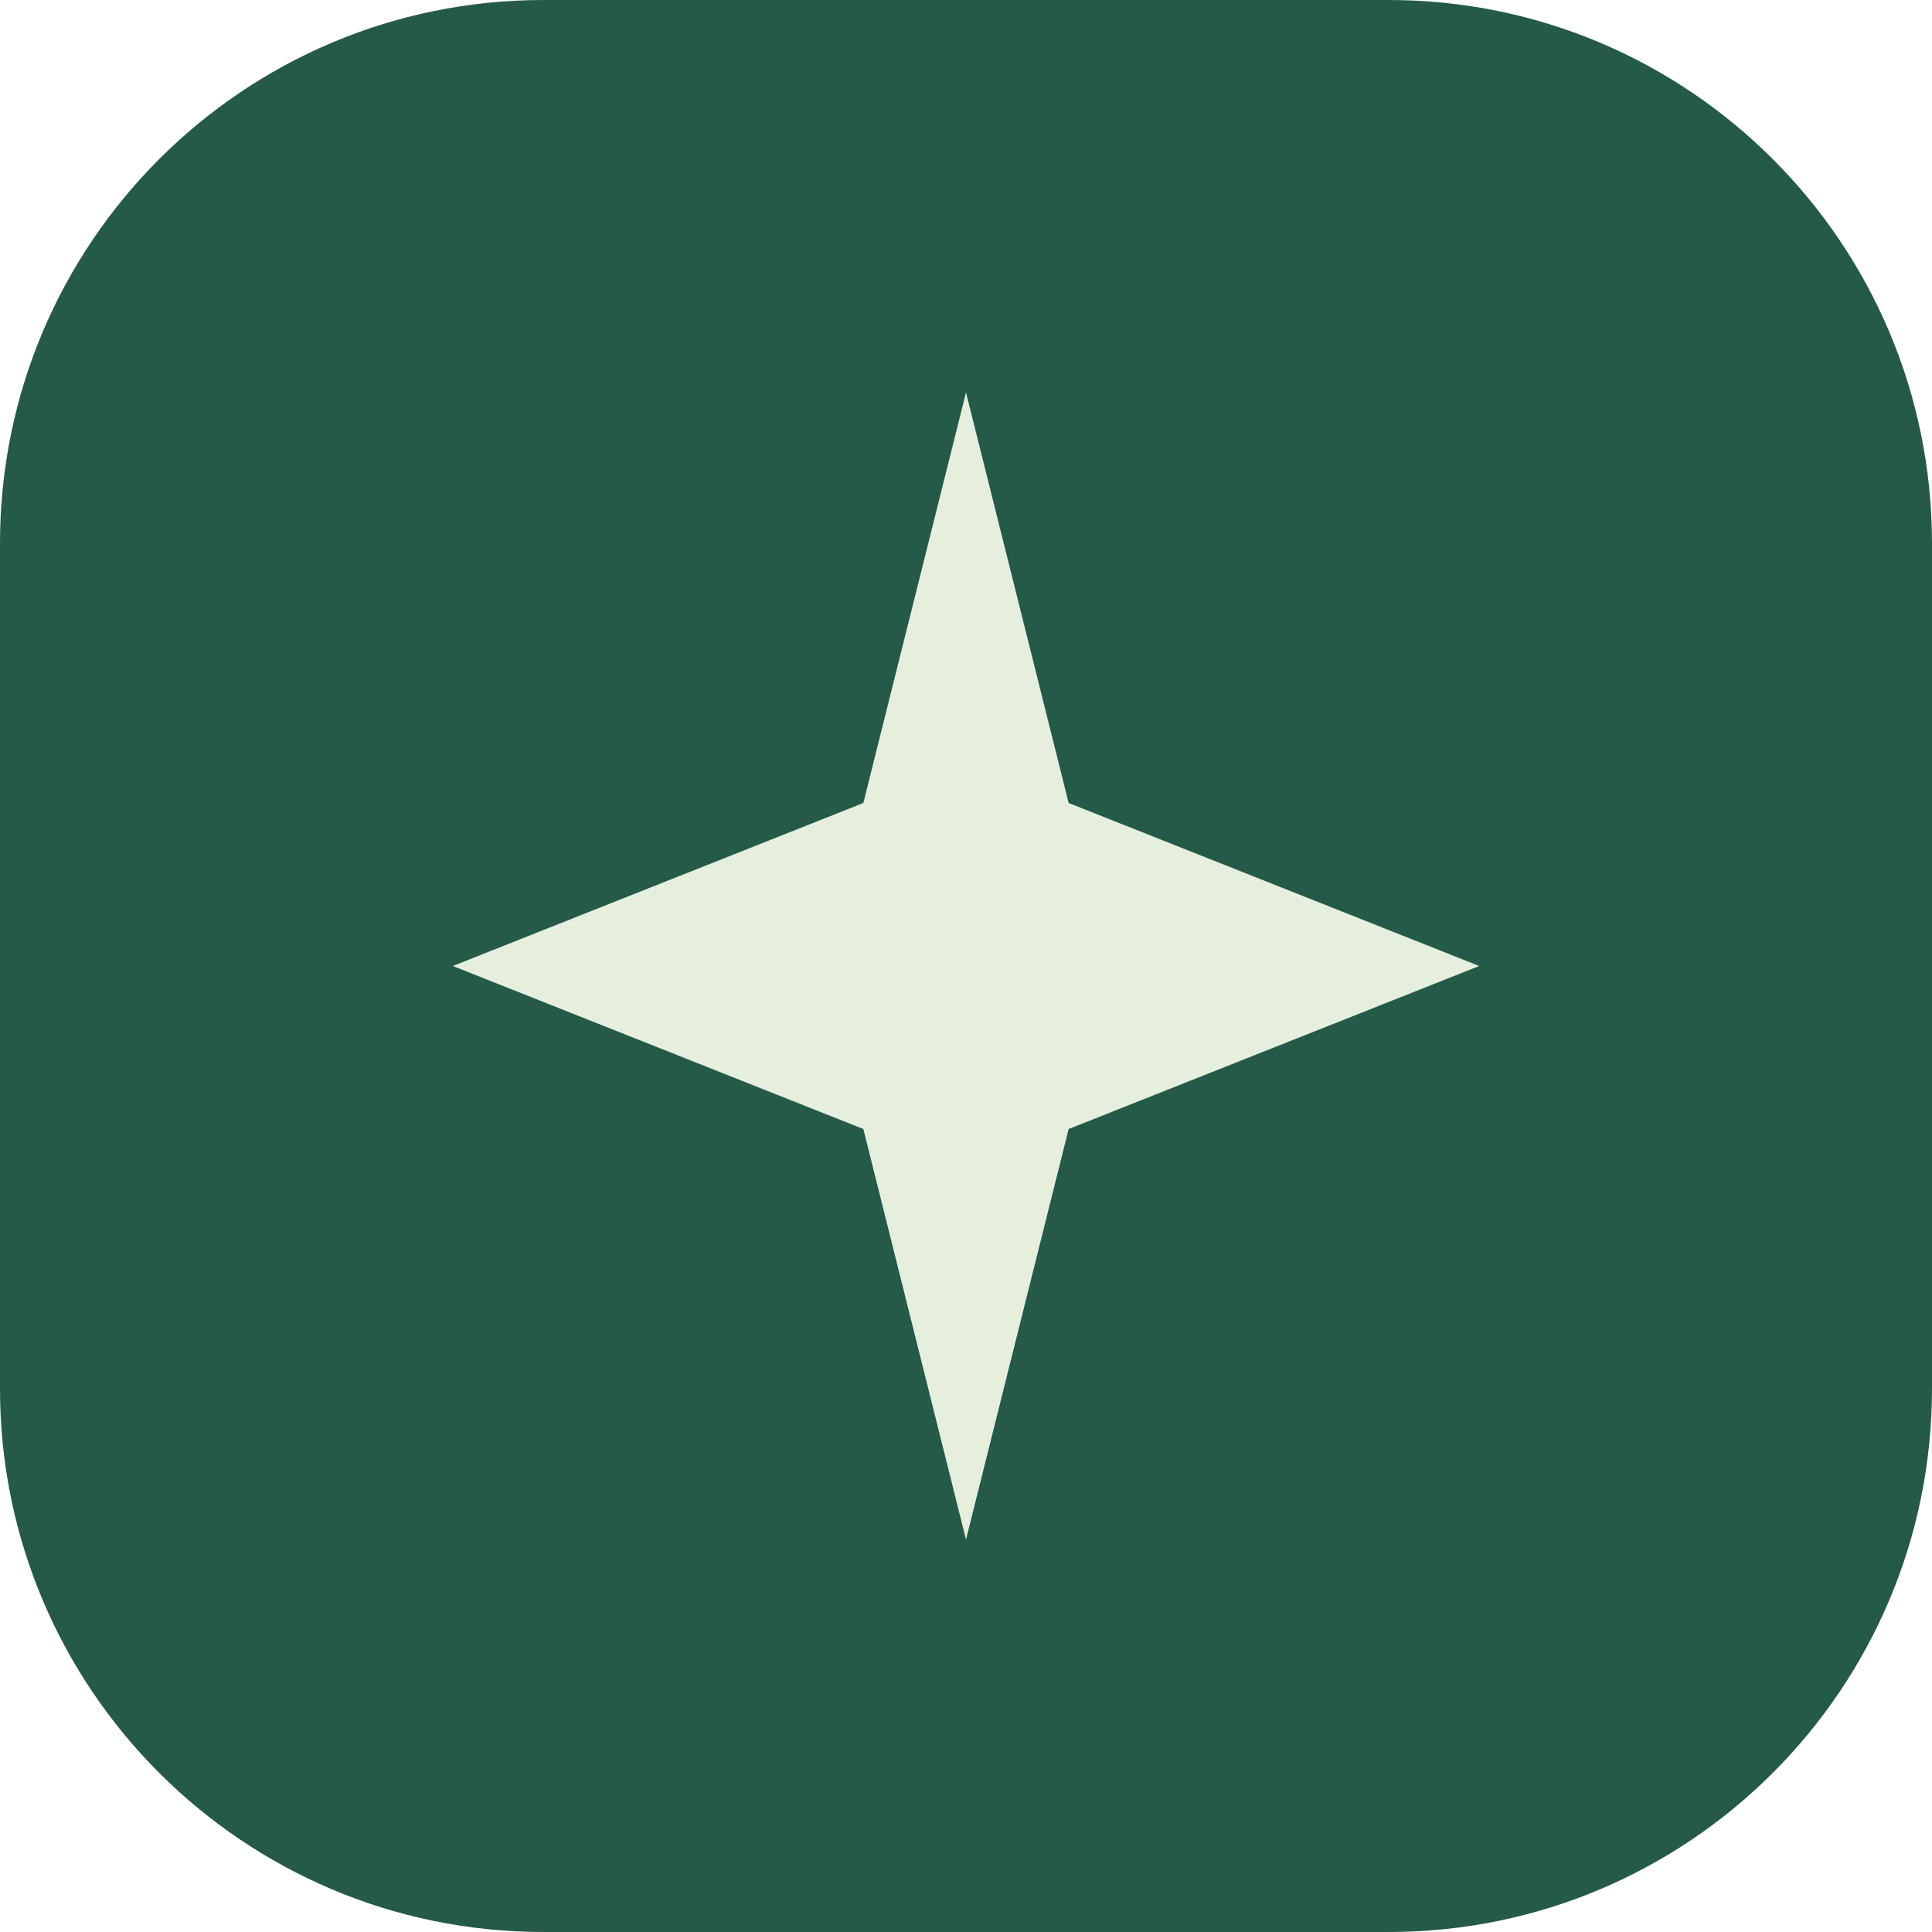
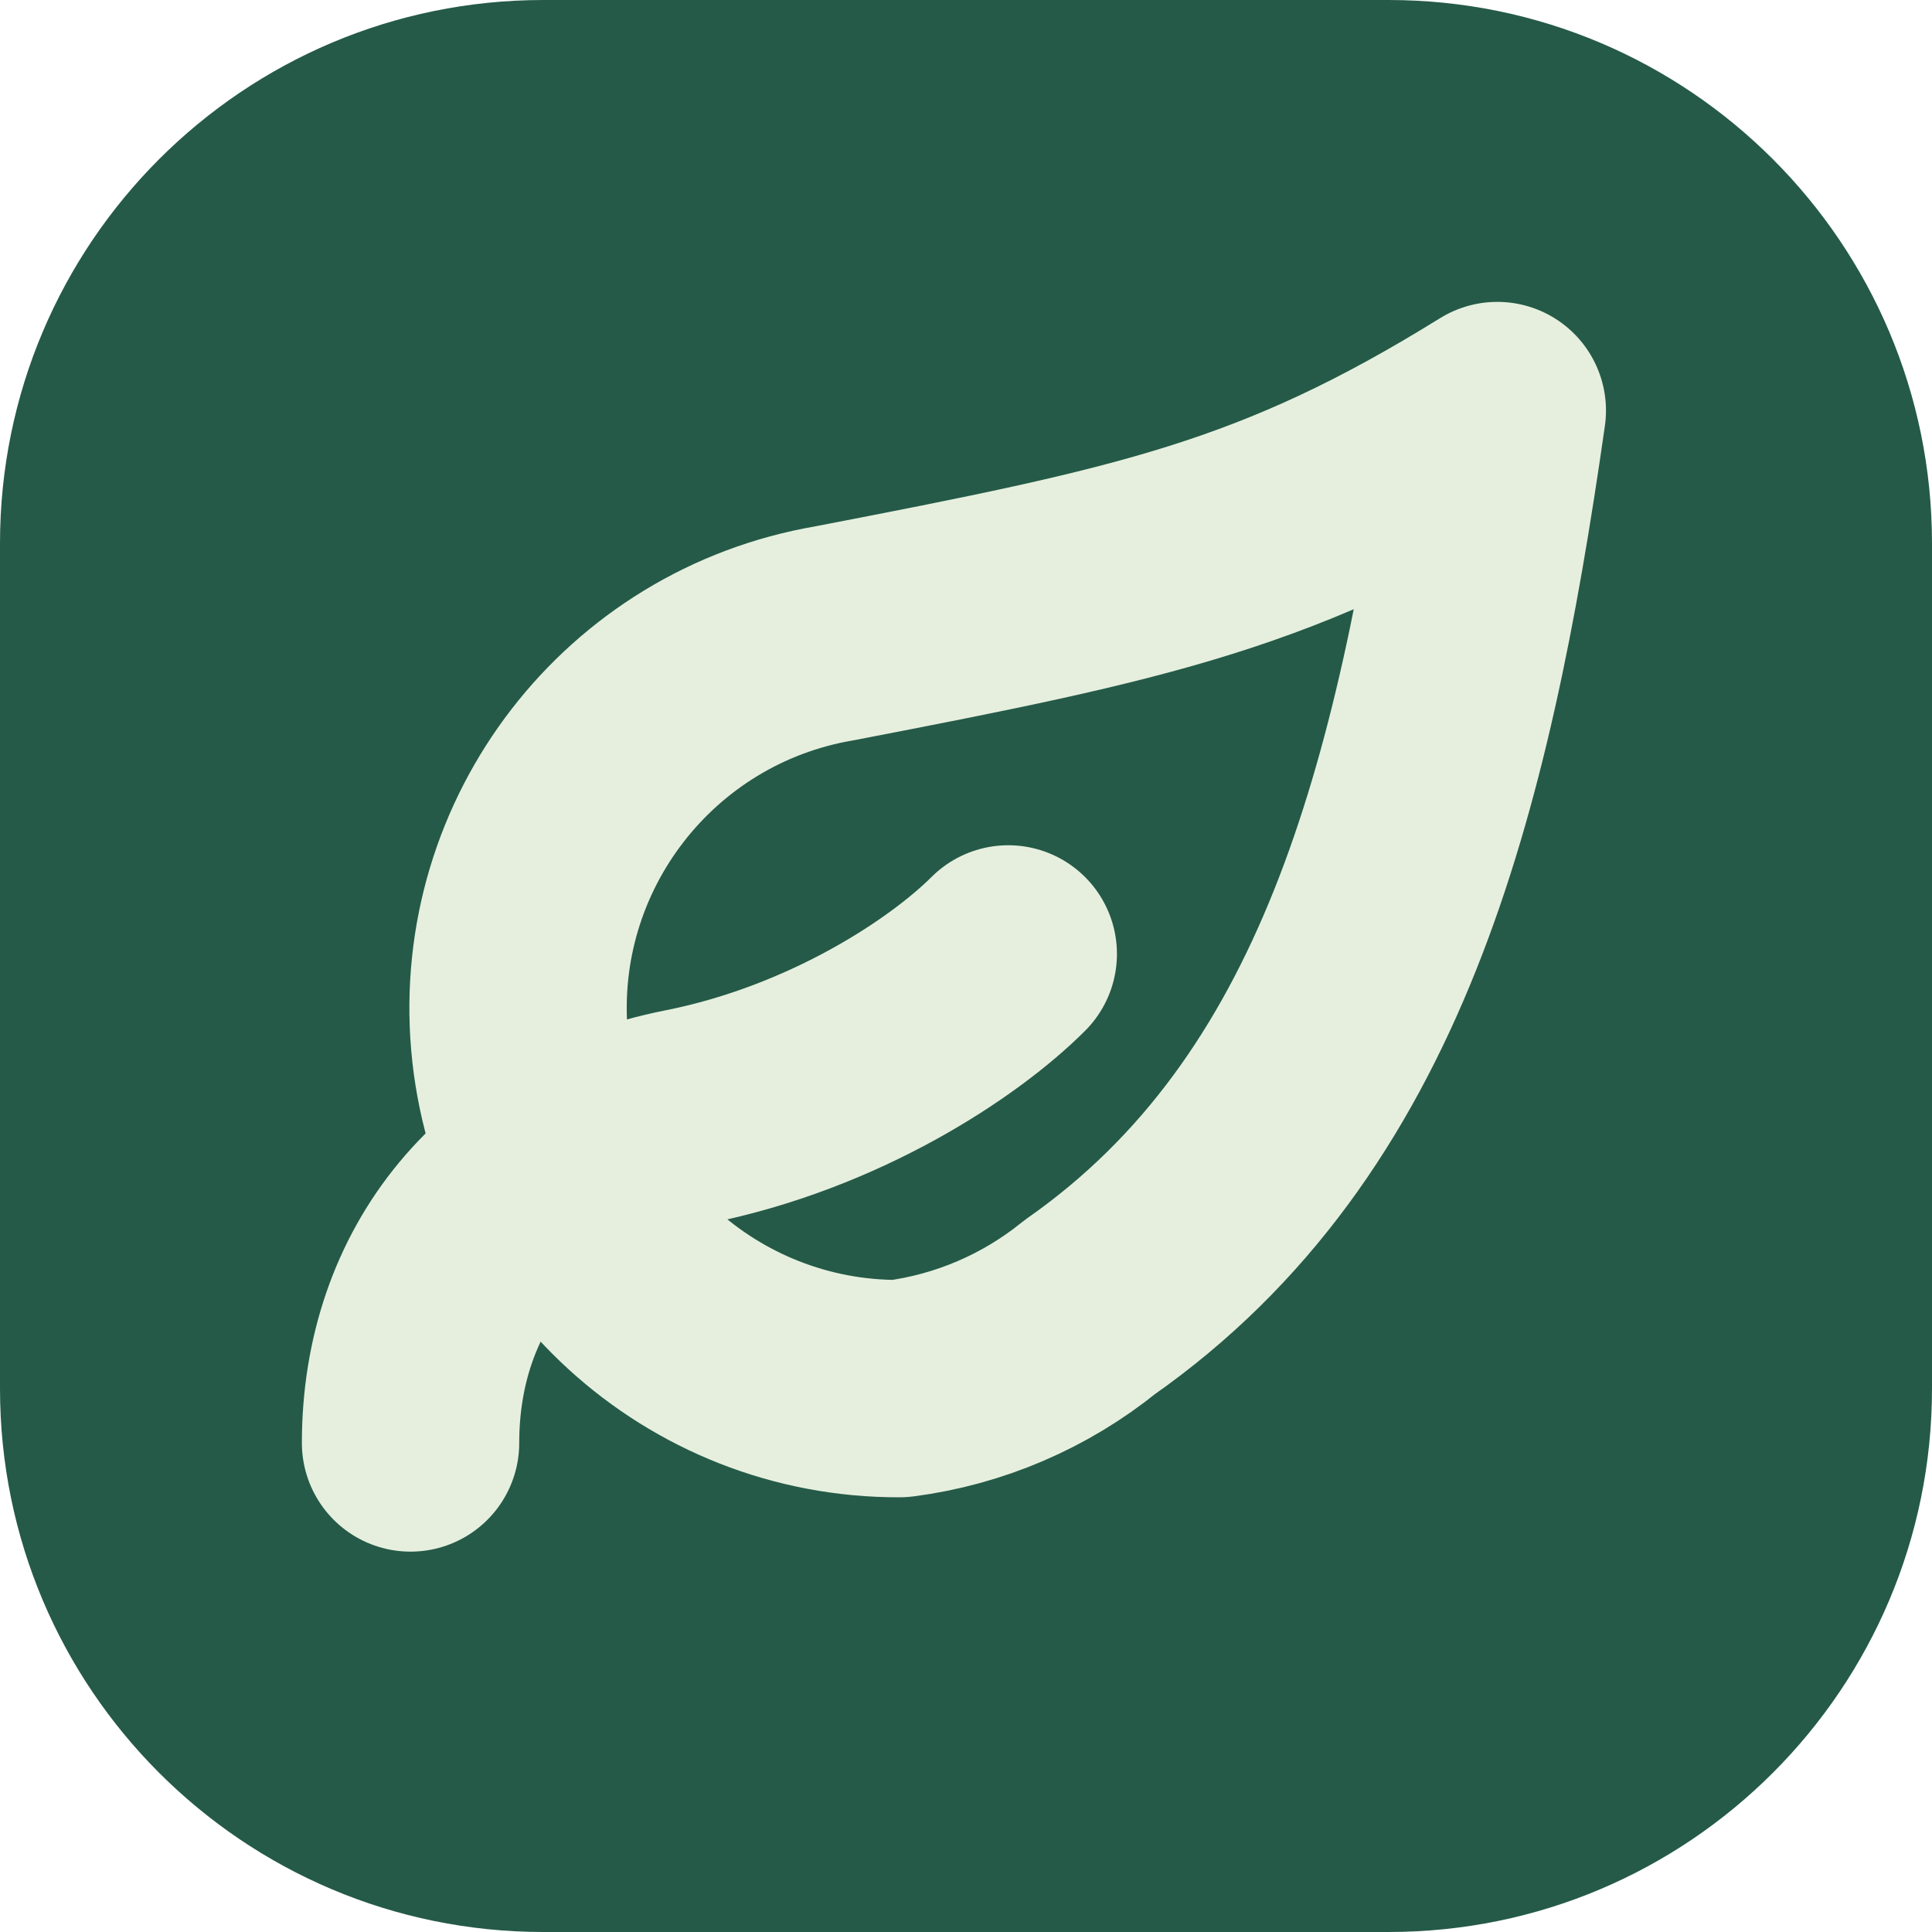
<svg xmlns="http://www.w3.org/2000/svg" viewBox="0 0 64 64">
  <rect width="64" height="64" rx="18" fill="#255a48" />
-   <path d="M32 13l3.4 13.6L49 32l-13.6 5.4L32 51l-3.4-13.6L15 32l13.6-5.4L32 13z" fill="#e6efde" />
+   <g fill="none" stroke="#e6efde" stroke-width="4" stroke-linecap="round" stroke-linejoin="round" transform="translate(10 10) scale(1.8)">
+     <path d="M11 20A7 7 0 0 1 9.8 6.1C15.5 5 18 4.48 22 2c-1 7-2.5 13-7.5 16.5A7 7 0 0 1 11 20Z" />
+     <path d="M2 21c0-3 1.85-5.36 5.08-6C9.8 14.46 12 13 13 12" />
+   </g>
</svg>
